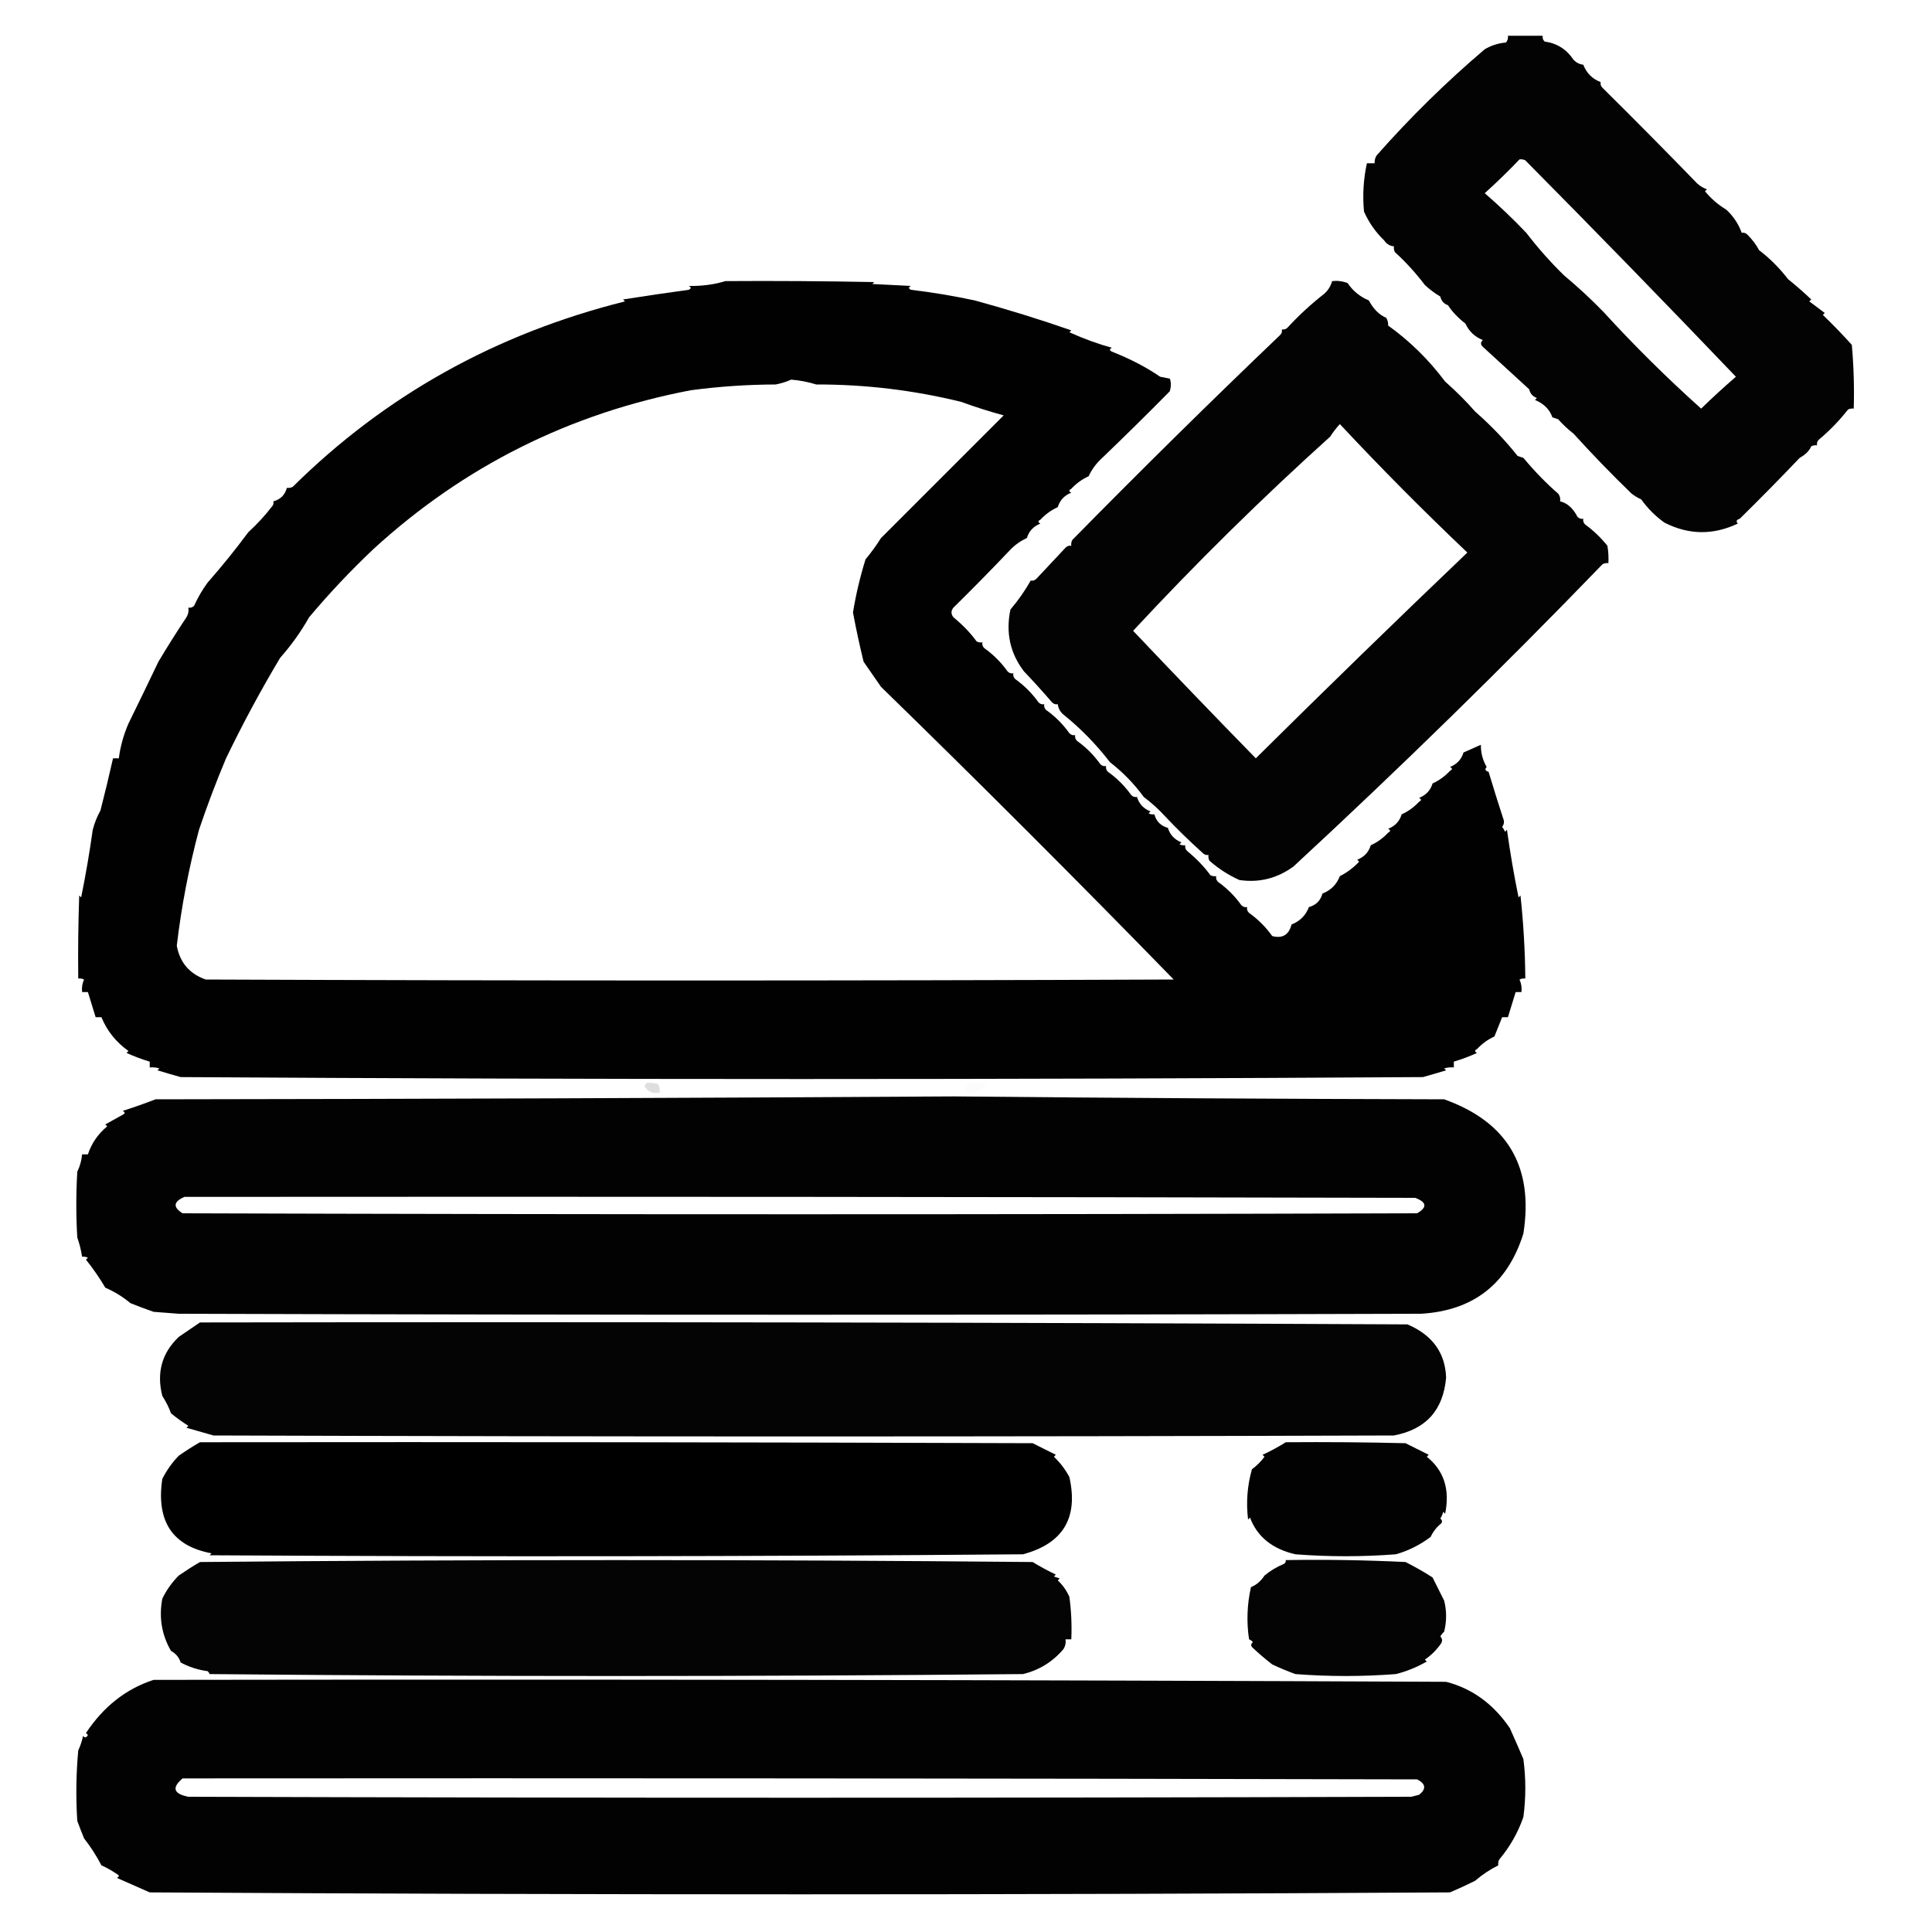
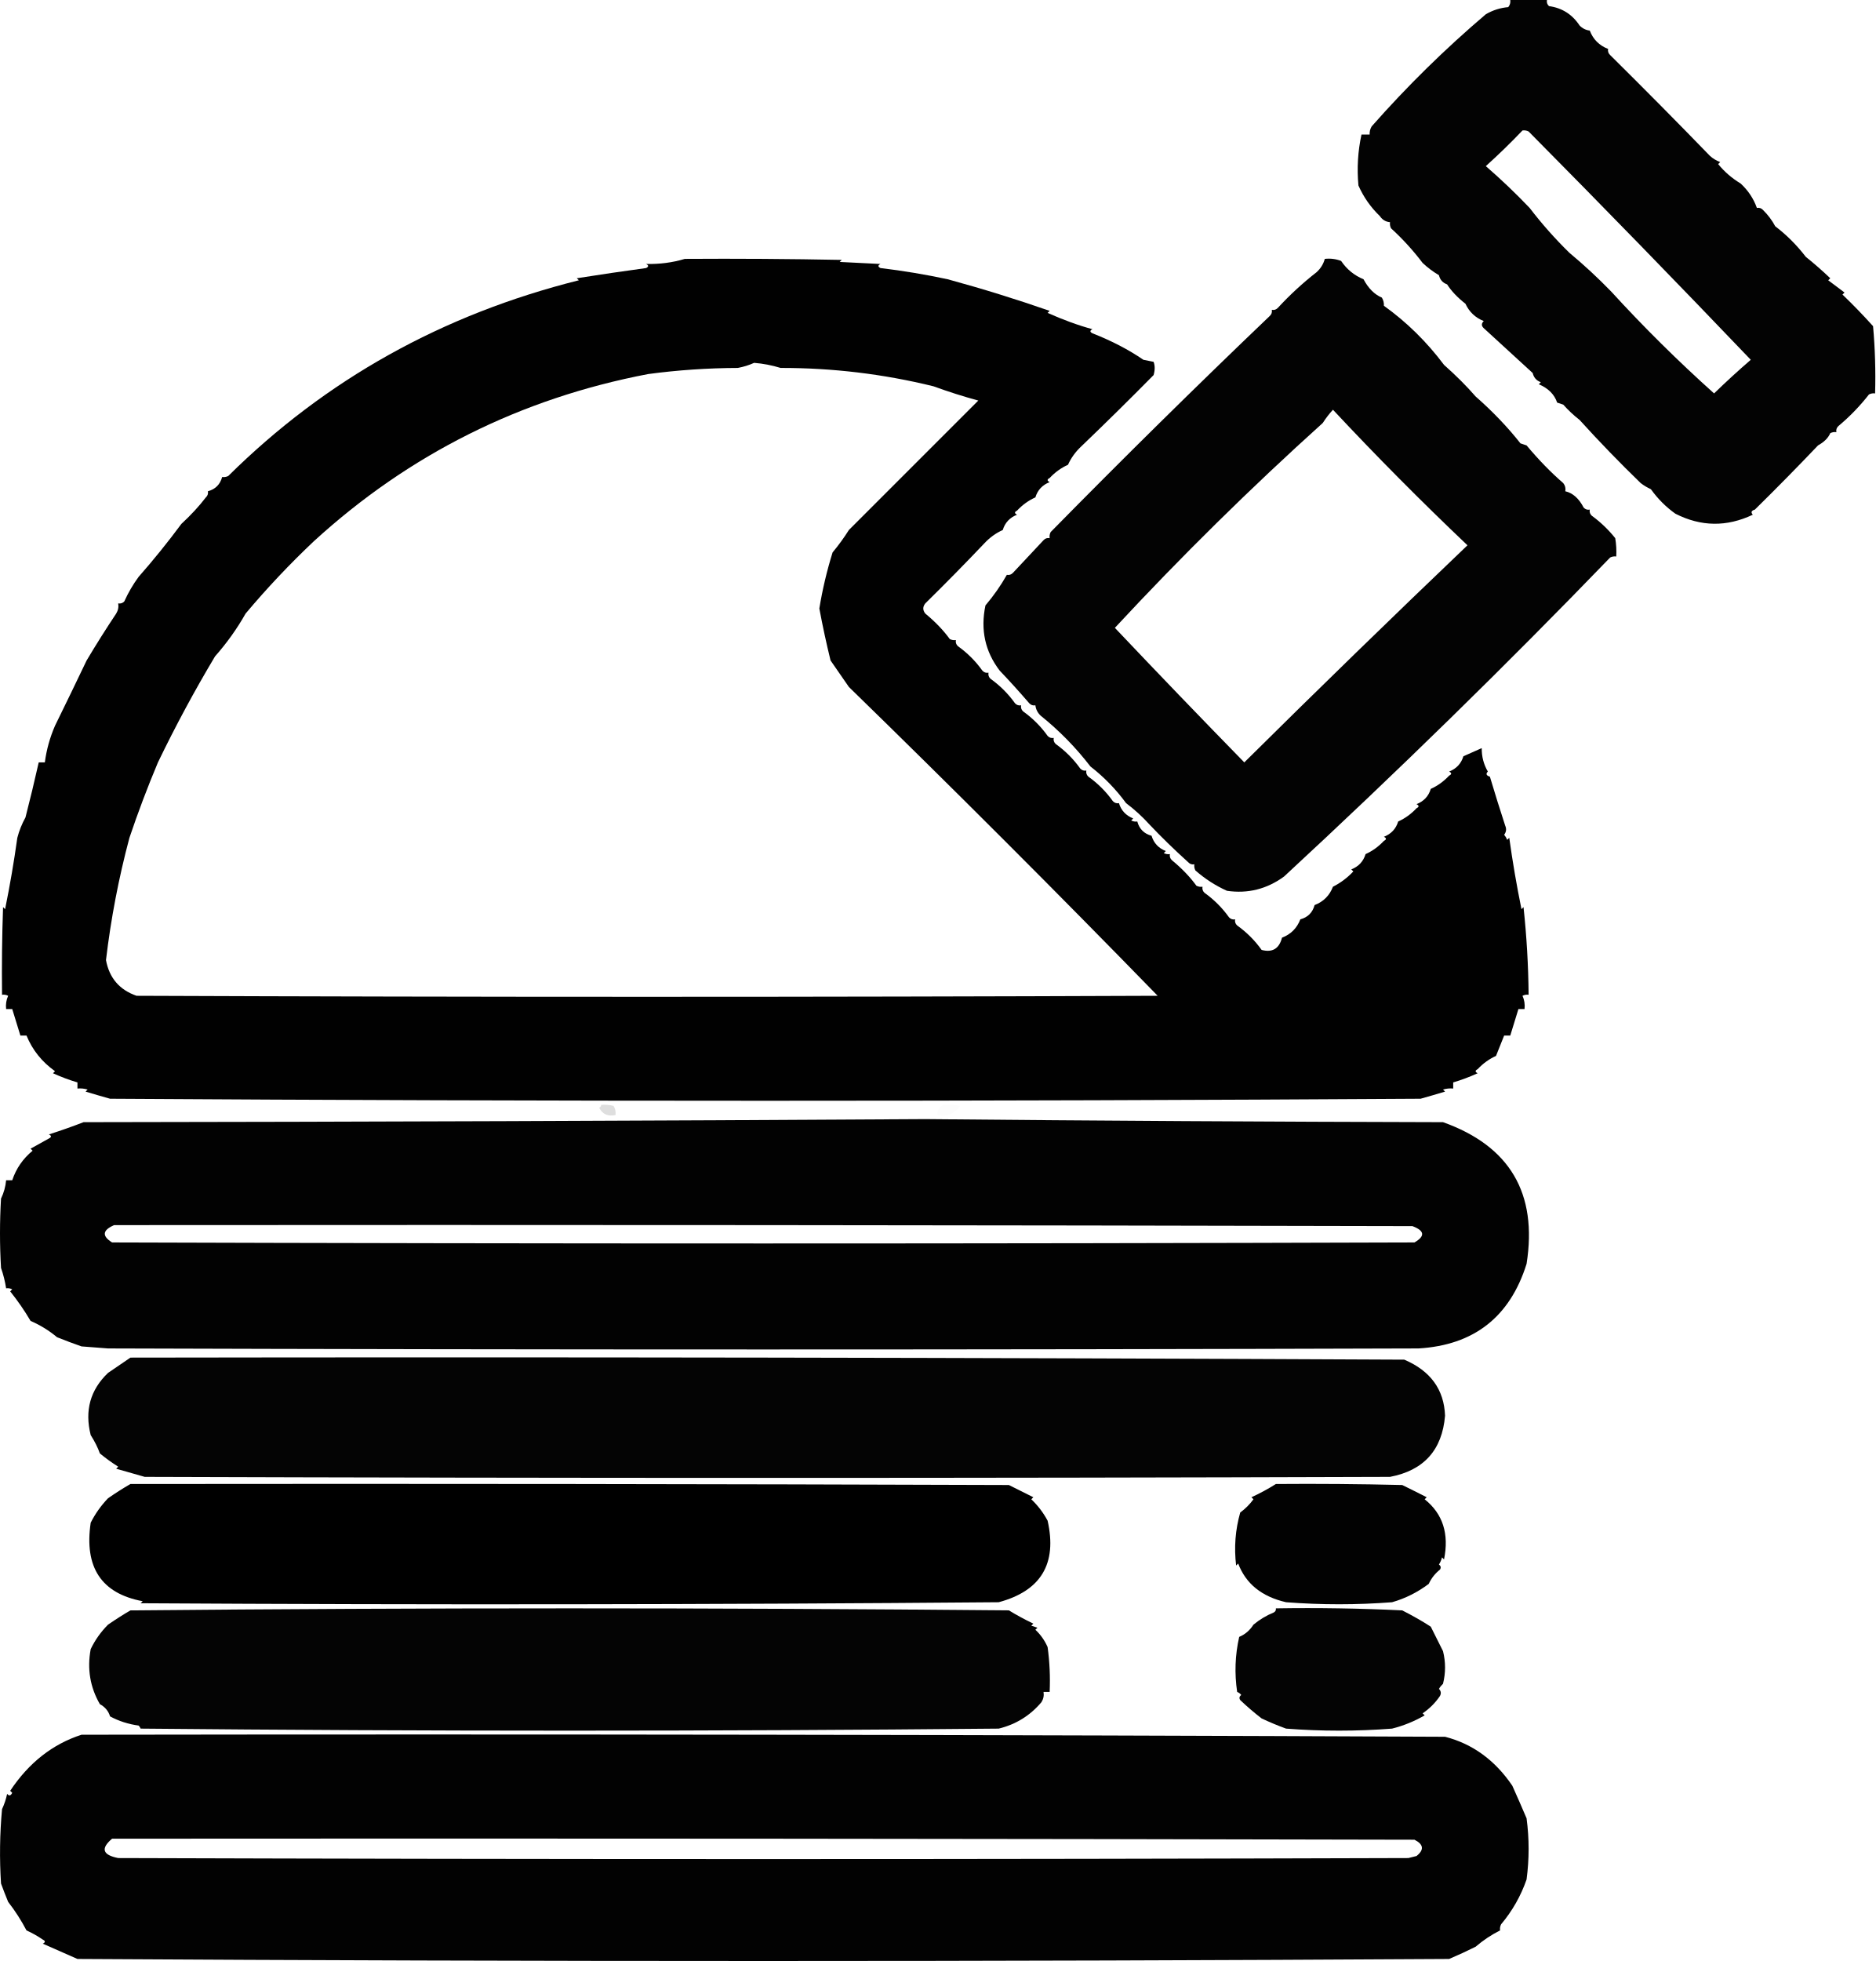
- <svg xmlns="http://www.w3.org/2000/svg" version="1.1" width="1000px" height="1000px" style="shape-rendering:geometricPrecision; text-rendering:geometricPrecision; image-rendering:optimizeQuality; fill-rule:evenodd; clip-rule:evenodd">
-   <g>
-     <path style="opacity:0.988" fill="#000000" d="M 900.5,268.5 C 898.767,269.008 898.434,269.841 899.5,271C 886.719,277.075 874.052,276.908 861.5,270.5C 856.888,267.221 852.888,263.221 849.5,258.5C 847.713,257.684 846.046,256.684 844.5,255.5C 834.226,245.557 824.226,235.224 814.5,224.5C 811.585,222.219 808.918,219.719 806.5,217C 805.5,216.667 804.5,216.333 803.5,216C 802.15,211.977 799.15,208.977 794.5,207C 794.833,206.667 795.167,206.333 795.5,206C 793.365,205.241 792.032,203.741 791.5,201.5C 783.49,194.156 775.49,186.822 767.5,179.5C 766.269,178.349 766.269,177.183 767.5,176C 763.371,174.371 760.371,171.537 758.5,167.5C 754.615,164.471 751.615,161.304 749.5,158C 747.365,157.241 746.032,155.741 745.5,153.5C 742.604,151.792 739.937,149.792 737.5,147.5C 732.841,141.342 727.674,135.676 722,130.5C 721.517,129.552 721.351,128.552 721.5,127.5C 719.394,127.321 717.728,126.321 716.5,124.5C 712.018,120.185 708.518,115.185 706,109.5C 705.216,101.043 705.716,92.71 707.5,84.5C 708.833,84.5 710.167,84.5 711.5,84.5C 711.421,83.07 711.754,81.736 712.5,80.5C 729.89,60.776 748.556,42.443 768.5,25.5C 771.901,23.504 775.568,22.338 779.5,22C 780.337,20.989 780.67,19.822 780.5,18.5C 786.5,18.5 792.5,18.5 798.5,18.5C 798.281,19.675 798.614,20.675 799.5,21.5C 805.903,22.379 810.903,25.546 814.5,31C 815.9,32.438 817.567,33.271 819.5,33.5C 821.167,37.833 824.167,40.833 828.5,42.5C 828.281,43.675 828.614,44.675 829.5,45.5C 846.34,62.169 862.673,78.669 878.5,95C 879.974,96.316 881.641,97.316 883.5,98C 883.167,98.333 882.833,98.667 882.5,99C 885.6,102.792 889.267,105.959 893.5,108.5C 897.188,111.893 899.855,115.893 901.5,120.5C 902.675,120.281 903.675,120.614 904.5,121.5C 906.984,123.959 908.984,126.626 910.5,129.5C 916.054,133.721 921.054,138.721 925.5,144.5C 929.69,147.861 933.69,151.361 937.5,155C 937.167,155.333 936.833,155.667 936.5,156C 939.197,158.04 941.863,160.04 944.5,162C 944.167,162.333 943.833,162.667 943.5,163C 948.643,167.944 953.643,173.111 958.5,178.5C 959.478,189.448 959.811,200.448 959.5,211.5C 958.448,211.351 957.448,211.517 956.5,212C 952.02,217.734 947.02,222.901 941.5,227.5C 940.614,228.325 940.281,229.325 940.5,230.5C 939.448,230.351 938.448,230.517 937.5,231C 936.514,233.328 934.514,235.328 931.5,237C 921.648,247.357 911.315,257.857 900.5,268.5 Z M 786.5,82.5 C 787.552,82.35 788.552,82.517 789.5,83C 826.141,119.976 862.475,157.309 898.5,195C 892.376,200.287 886.376,205.787 880.5,211.5C 862.768,195.601 845.935,178.934 830,161.5C 823.535,154.837 816.702,148.503 809.5,142.5C 802.5,135.664 796,128.33 790,120.5C 783.136,113.302 775.97,106.468 768.5,100C 774.725,94.389 780.725,88.556 786.5,82.5 Z" />
+ <svg xmlns="http://www.w3.org/2000/svg" version="1.1" width="920.113" height="962" style="clip-rule:evenodd;fill-rule:evenodd;image-rendering:optimizeQuality;shape-rendering:geometricPrecision;text-rendering:geometricPrecision" id="svg13">
+   <defs id="defs13" />
+   <g id="g1" transform="translate(-39.49997,-18.5)">
+     <path style="opacity:0.988" fill="#000000" d="m 900.5,268.5 c -1.733,0.508 -2.066,1.341 -1,2.5 -12.781,6.075 -25.448,5.908 -38,-0.5 -4.612,-3.279 -8.612,-7.279 -12,-12 -1.787,-0.816 -3.454,-1.816 -5,-3 -10.274,-9.943 -20.274,-20.276 -30,-31 -2.915,-2.281 -5.582,-4.781 -8,-7.5 -1,-0.333 -2,-0.667 -3,-1 -1.35,-4.023 -4.35,-7.023 -9,-9 0.333,-0.333 0.667,-0.667 1,-1 -2.135,-0.759 -3.468,-2.259 -4,-4.5 -8.01,-7.344 -16.01,-14.678 -24,-22 -1.231,-1.151 -1.231,-2.317 0,-3.5 -4.129,-1.629 -7.129,-4.463 -9,-8.5 -3.885,-3.029 -6.885,-6.196 -9,-9.5 -2.135,-0.759 -3.468,-2.259 -4,-4.5 -2.896,-1.708 -5.563,-3.708 -8,-6 -4.659,-6.158 -9.826,-11.824 -15.5,-17 -0.483,-0.948 -0.649,-1.948 -0.5,-3 -2.106,-0.179 -3.772,-1.179 -5,-3 -4.482,-4.315 -7.982,-9.315 -10.5,-15 -0.784,-8.457 -0.284,-16.79 1.5,-25 1.333,0 2.667,0 4,0 -0.079,-1.431 0.254,-2.764 1,-4 17.39,-19.724 36.056,-38.057 56,-55 3.401,-1.996 7.068,-3.162 11,-3.5 0.837,-1.011 1.17,-2.178 1,-3.5 6,0 12,0 18,0 -0.219,1.175 0.114,2.175 1,3 6.403,0.879 11.403,4.045 15,9.5 1.4,1.438 3.067,2.271 5,2.5 1.667,4.333 4.667,7.333 9,9 -0.219,1.175 0.114,2.175 1,3 16.84,16.669 33.173,33.169 49,49.5 1.474,1.316 3.141,2.316 5,3 -0.333,0.333 -0.667,0.667 -1,1 3.1,3.792 6.767,6.959 11,9.5 3.688,3.393 6.355,7.393 8,12 1.175,-0.219 2.175,0.114 3,1 2.484,2.459 4.484,5.126 6,8 5.554,4.221 10.554,9.221 15,15 4.19,3.361 8.19,6.861 12,10.5 -0.333,0.333 -0.667,0.667 -1,1 2.697,2.04 5.363,4.04 8,6 -0.333,0.333 -0.667,0.667 -1,1 5.143,4.944 10.143,10.111 15,15.5 0.978,10.948 1.311,21.948 1,33 -1.052,-0.149 -2.052,0.017 -3,0.5 -4.48,5.734 -9.48,10.901 -15,15.5 -0.886,0.825 -1.219,1.825 -1,3 -1.052,-0.149 -2.052,0.017 -3,0.5 -0.986,2.328 -2.986,4.328 -6,6 -9.852,10.357 -20.185,20.857 -31,31.5 z m -114,-186 c 1.052,-0.149 2.052,0.017 3,0.5 36.641,36.976 72.975,74.309 109,112 -6.124,5.287 -12.124,10.787 -18,16.5 -17.732,-15.899 -34.565,-32.566 -50.5,-50 -6.465,-6.663 -13.298,-12.997 -20.5,-19 -7,-6.836 -13.5,-14.17 -19.5,-22 -6.864,-7.198 -14.03,-14.032 -21.5,-20.5 6.225,-5.611 12.225,-11.444 18,-17.5 z" id="path1" />
  </g>
-   <g>
-     <path style="opacity:0.996" fill="#000000" d="M 375.5,145.5 C 401.169,145.333 426.835,145.5 452.5,146C 452.167,146.333 451.833,146.667 451.5,147C 458.167,147.333 464.833,147.667 471.5,148C 470.167,148.667 470.167,149.333 471.5,150C 482.487,151.305 493.487,153.139 504.5,155.5C 521.484,160.135 538.151,165.302 554.5,171C 554.167,171.333 553.833,171.667 553.5,172C 561.258,175.457 568.592,178.124 575.5,180C 574.167,180.667 574.167,181.333 575.5,182C 584.919,185.701 593.252,190.034 600.5,195C 602.167,195.333 603.833,195.667 605.5,196C 606.209,197.875 606.209,200.042 605.5,202.5C 593.819,214.348 581.986,226.014 570,237.5C 567.184,240.132 565.017,243.132 563.5,246.5C 560.132,248.017 557.132,250.184 554.5,253C 553.167,253.667 553.167,254.333 554.5,255C 550.912,256.419 548.578,258.919 547.5,262.5C 544.132,264.017 541.132,266.184 538.5,269C 537.167,269.667 537.167,270.333 538.5,271C 534.912,272.419 532.578,274.919 531.5,278.5C 528.132,280.017 525.132,282.184 522.5,285C 512.987,295.013 503.32,304.846 493.5,314.5C 492.167,316.167 492.167,317.833 493.5,319.5C 498.379,323.53 502.379,327.696 505.5,332C 506.448,332.483 507.448,332.649 508.5,332.5C 508.281,333.675 508.614,334.675 509.5,335.5C 514.167,338.833 518.167,342.833 521.5,347.5C 522.325,348.386 523.325,348.719 524.5,348.5C 524.281,349.675 524.614,350.675 525.5,351.5C 530.167,354.833 534.167,358.833 537.5,363.5C 538.325,364.386 539.325,364.719 540.5,364.5C 540.281,365.675 540.614,366.675 541.5,367.5C 546.167,370.833 550.167,374.833 553.5,379.5C 554.325,380.386 555.325,380.719 556.5,380.5C 556.281,381.675 556.614,382.675 557.5,383.5C 562.167,386.833 566.167,390.833 569.5,395.5C 570.325,396.386 571.325,396.719 572.5,396.5C 572.281,397.675 572.614,398.675 573.5,399.5C 578.167,402.833 582.167,406.833 585.5,411.5C 586.325,412.386 587.325,412.719 588.5,412.5C 589.578,416.081 591.912,418.581 595.5,420C 595.167,420.333 594.833,420.667 594.5,421C 595.448,421.483 596.448,421.649 597.5,421.5C 598.5,425.167 600.833,427.5 604.5,428.5C 605.578,432.081 607.912,434.581 611.5,436C 611.167,436.333 610.833,436.667 610.5,437C 611.448,437.483 612.448,437.649 613.5,437.5C 613.281,438.675 613.614,439.675 614.5,440.5C 619.379,444.53 623.379,448.696 626.5,453C 627.448,453.483 628.448,453.649 629.5,453.5C 629.281,454.675 629.614,455.675 630.5,456.5C 635.167,459.833 639.167,463.833 642.5,468.5C 643.325,469.386 644.325,469.719 645.5,469.5C 645.281,470.675 645.614,471.675 646.5,472.5C 651.167,475.833 655.167,479.833 658.5,484.5C 663.785,485.899 667.118,483.899 668.5,478.5C 672.833,476.833 675.833,473.833 677.5,469.5C 681.167,468.5 683.5,466.167 684.5,462.5C 688.833,460.833 691.833,457.833 693.5,453.5C 697.23,451.613 700.564,449.113 703.5,446C 703.167,445.667 702.833,445.333 702.5,445C 706.088,443.581 708.422,441.081 709.5,437.5C 712.868,435.983 715.868,433.816 718.5,431C 719.833,430.333 719.833,429.667 718.5,429C 722.088,427.581 724.422,425.081 725.5,421.5C 728.868,419.983 731.868,417.816 734.5,415C 735.833,414.333 735.833,413.667 734.5,413C 738.088,411.581 740.422,409.081 741.5,405.5C 744.868,403.983 747.868,401.816 750.5,399C 751.833,398.333 751.833,397.667 750.5,397C 754.088,395.581 756.422,393.081 757.5,389.5C 760.5,388.167 763.5,386.833 766.5,385.5C 766.44,389.621 767.44,393.454 769.5,397C 768.396,398.131 768.729,398.965 770.5,399.5C 772.887,407.495 775.387,415.495 778,423.5C 778.72,425.112 778.554,426.612 777.5,428C 778.126,428.75 778.626,429.584 779,430.5C 779.333,430.167 779.667,429.833 780,429.5C 781.64,441.297 783.64,452.964 786,464.5C 786.333,464.167 786.667,463.833 787,463.5C 788.537,477.796 789.37,492.129 789.5,506.5C 788.448,506.351 787.448,506.517 786.5,507C 787.423,509.041 787.756,511.208 787.5,513.5C 786.5,513.5 785.5,513.5 784.5,513.5C 783.167,517.833 781.833,522.167 780.5,526.5C 779.5,526.5 778.5,526.5 777.5,526.5C 776.167,529.833 774.833,533.167 773.5,536.5C 770.132,538.017 767.132,540.184 764.5,543C 763.167,543.667 763.167,544.333 764.5,545C 760.564,546.795 756.564,548.295 752.5,549.5C 752.5,550.5 752.5,551.5 752.5,552.5C 750.801,552.34 749.134,552.506 747.5,553C 747.833,553.333 748.167,553.667 748.5,554C 744.52,555.209 740.52,556.375 736.5,557.5C 522.167,558.833 307.833,558.833 93.5,557.5C 89.48,556.375 85.48,555.209 81.5,554C 81.833,553.667 82.167,553.333 82.5,553C 80.866,552.506 79.199,552.34 77.5,552.5C 77.5,551.5 77.5,550.5 77.5,549.5C 73.436,548.295 69.436,546.795 65.5,545C 65.833,544.667 66.167,544.333 66.5,544C 60.057,539.411 55.39,533.578 52.5,526.5C 51.5,526.5 50.5,526.5 49.5,526.5C 48.167,522.167 46.833,517.833 45.5,513.5C 44.5,513.5 43.5,513.5 42.5,513.5C 42.244,511.208 42.577,509.041 43.5,507C 42.552,506.517 41.552,506.351 40.5,506.5C 40.333,492.163 40.5,477.829 41,463.5C 41.333,463.833 41.667,464.167 42,464.5C 44.363,452.911 46.363,441.244 48,429.5C 48.901,426.024 50.234,422.691 52,419.5C 54.311,410.501 56.477,401.501 58.5,392.5C 59.5,392.5 60.5,392.5 61.5,392.5C 62.308,386.301 63.975,380.301 66.5,374.5C 71.714,363.886 76.881,353.22 82,342.5C 86.654,334.688 91.487,327.021 96.5,319.5C 97.452,317.955 97.785,316.288 97.5,314.5C 98.675,314.719 99.675,314.386 100.5,313.5C 102.406,309.258 104.739,305.258 107.5,301.5C 114.848,293.148 121.848,284.482 128.5,275.5C 133.188,271.172 137.188,266.839 140.5,262.5C 141.386,261.675 141.719,260.675 141.5,259.5C 145.167,258.5 147.5,256.167 148.5,252.5C 149.552,252.649 150.552,252.483 151.5,252C 199.233,204.753 256.566,172.753 323.5,156C 323.167,155.667 322.833,155.333 322.5,155C 333.91,153.197 345.244,151.53 356.5,150C 357.833,149.333 357.833,148.667 356.5,148C 363.246,148.131 369.579,147.298 375.5,145.5 Z M 409.5,196.5 C 413.913,196.853 418.246,197.686 422.5,199C 447.869,198.951 472.869,201.951 497.5,208C 504.716,210.639 512.05,212.972 519.5,215C 498.333,236.167 477.167,257.333 456,278.5C 453.578,282.344 450.911,286.01 448,289.5C 445.198,298.507 443.032,307.674 441.5,317C 443.094,325.544 444.927,334.044 447,342.5C 450,346.833 453,351.167 456,355.5C 507.167,405.333 557.667,455.833 607.5,507C 440.5,507.667 273.5,507.667 106.5,507C 98.124,504.092 93.124,498.259 91.5,489.5C 93.895,469.244 97.728,449.244 103,429.5C 107.209,417.002 111.876,404.668 117,392.5C 125.59,374.698 134.923,357.365 145,340.5C 150.736,334.028 155.736,327.028 160,319.5C 170.491,307.01 181.657,295.177 193.5,284C 240.21,241.312 294.876,213.978 357.5,202C 372.083,200.05 386.749,199.05 401.5,199C 404.379,198.454 407.046,197.621 409.5,196.5 Z" />
+   <g id="g2" transform="translate(-39.49997,-18.5)">
+     <path style="opacity:0.996" fill="#000000" d="m 375.5,145.5 c 25.669,-0.167 51.335,0 77,0.5 -0.333,0.333 -0.667,0.667 -1,1 6.667,0.333 13.333,0.667 20,1 -1.333,0.667 -1.333,1.333 0,2 10.987,1.305 21.987,3.139 33,5.5 16.984,4.635 33.651,9.802 50,15.5 -0.333,0.333 -0.667,0.667 -1,1 7.758,3.457 15.092,6.124 22,8 -1.333,0.667 -1.333,1.333 0,2 9.419,3.701 17.752,8.034 25,13 1.667,0.333 3.333,0.667 5,1 0.709,1.875 0.709,4.042 0,6.5 -11.681,11.848 -23.514,23.514 -35.5,35 -2.816,2.632 -4.983,5.632 -6.5,9 -3.368,1.517 -6.368,3.684 -9,6.5 -1.333,0.667 -1.333,1.333 0,2 -3.588,1.419 -5.922,3.919 -7,7.5 -3.368,1.517 -6.368,3.684 -9,6.5 -1.333,0.667 -1.333,1.333 0,2 -3.588,1.419 -5.922,3.919 -7,7.5 -3.368,1.517 -6.368,3.684 -9,6.5 -9.513,10.013 -19.18,19.846 -29,29.5 -1.333,1.667 -1.333,3.333 0,5 4.879,4.03 8.879,8.196 12,12.5 0.948,0.483 1.948,0.649 3,0.5 -0.219,1.175 0.114,2.175 1,3 4.667,3.333 8.667,7.333 12,12 0.825,0.886 1.825,1.219 3,1 -0.219,1.175 0.114,2.175 1,3 4.667,3.333 8.667,7.333 12,12 0.825,0.886 1.825,1.219 3,1 -0.219,1.175 0.114,2.175 1,3 4.667,3.333 8.667,7.333 12,12 0.825,0.886 1.825,1.219 3,1 -0.219,1.175 0.114,2.175 1,3 4.667,3.333 8.667,7.333 12,12 0.825,0.886 1.825,1.219 3,1 -0.219,1.175 0.114,2.175 1,3 4.667,3.333 8.667,7.333 12,12 0.825,0.886 1.825,1.219 3,1 1.078,3.581 3.412,6.081 7,7.5 -0.333,0.333 -0.667,0.667 -1,1 0.948,0.483 1.948,0.649 3,0.5 1,3.667 3.333,6 7,7 1.078,3.581 3.412,6.081 7,7.5 -0.333,0.333 -0.667,0.667 -1,1 0.948,0.483 1.948,0.649 3,0.5 -0.219,1.175 0.114,2.175 1,3 4.879,4.03 8.879,8.196 12,12.5 0.948,0.483 1.948,0.649 3,0.5 -0.219,1.175 0.114,2.175 1,3 4.667,3.333 8.667,7.333 12,12 0.825,0.886 1.825,1.219 3,1 -0.219,1.175 0.114,2.175 1,3 4.667,3.333 8.667,7.333 12,12 5.285,1.399 8.618,-0.601 10,-6 4.333,-1.667 7.333,-4.667 9,-9 3.667,-1 6,-3.333 7,-7 4.333,-1.667 7.333,-4.667 9,-9 3.73,-1.887 7.064,-4.387 10,-7.5 -0.333,-0.333 -0.667,-0.667 -1,-1 3.588,-1.419 5.922,-3.919 7,-7.5 3.368,-1.517 6.368,-3.684 9,-6.5 1.333,-0.667 1.333,-1.333 0,-2 3.588,-1.419 5.922,-3.919 7,-7.5 3.368,-1.517 6.368,-3.684 9,-6.5 1.333,-0.667 1.333,-1.333 0,-2 3.588,-1.419 5.922,-3.919 7,-7.5 3.368,-1.517 6.368,-3.684 9,-6.5 1.333,-0.667 1.333,-1.333 0,-2 3.588,-1.419 5.922,-3.919 7,-7.5 3,-1.333 6,-2.667 9,-4 -0.06,4.121 0.94,7.954 3,11.5 -1.104,1.131 -0.771,1.965 1,2.5 2.387,7.995 4.887,15.995 7.5,24 0.72,1.612 0.554,3.112 -0.5,4.5 0.626,0.75 1.126,1.584 1.5,2.5 0.333,-0.333 0.667,-0.667 1,-1 1.64,11.797 3.64,23.464 6,35 0.333,-0.333 0.667,-0.667 1,-1 1.537,14.296 2.37,28.629 2.5,43 -1.052,-0.149 -2.052,0.017 -3,0.5 0.923,2.041 1.256,4.208 1,6.5 -1,0 -2,0 -3,0 -1.333,4.333 -2.667,8.667 -4,13 -1,0 -2,0 -3,0 -1.333,3.333 -2.667,6.667 -4,10 -3.368,1.517 -6.368,3.684 -9,6.5 -1.333,0.667 -1.333,1.333 0,2 -3.936,1.795 -7.936,3.295 -12,4.5 0,1 0,2 0,3 -1.699,-0.16 -3.366,0.006 -5,0.5 0.333,0.333 0.667,0.667 1,1 -3.98,1.209 -7.98,2.375 -12,3.5 -214.333,1.333 -428.667,1.333 -643,0 -4.02,-1.125 -8.02,-2.291 -12,-3.5 0.333,-0.333 0.667,-0.667 1,-1 -1.634,-0.494 -3.301,-0.66 -5,-0.5 0,-1 0,-2 0,-3 -4.064,-1.205 -8.064,-2.705 -12,-4.5 0.333,-0.333 0.667,-0.667 1,-1 -6.443,-4.589 -11.11,-10.422 -14,-17.5 -1,0 -2,0 -3,0 -1.333,-4.333 -2.667,-8.667 -4,-13 -1,0 -2,0 -3,0 -0.256,-2.292 0.077,-4.459 1,-6.5 -0.948,-0.483 -1.948,-0.649 -3,-0.5 -0.167,-14.337 1e-4,-28.671 0.5,-43 0.333,0.333 0.667,0.667 1,1 2.363,-11.589 4.363,-23.256 6,-35 0.901,-3.476 2.234,-6.809 4,-10 2.311,-8.999 4.477,-17.999 6.5,-27 1,0 2,0 3,0 0.808,-6.199 2.475,-12.199 5,-18 5.214,-10.614 10.381,-21.28 15.5,-32 4.654,-7.812 9.487,-15.479 14.5,-23 0.952,-1.545 1.285,-3.212 1,-5 1.175,0.219 2.175,-0.114 3,-1 1.906,-4.242 4.239,-8.242 7,-12 7.348,-8.352 14.348,-17.018 21,-26 4.688,-4.328 8.688,-8.661 12,-13 0.886,-0.825 1.219,-1.825 1,-3 3.667,-1 6,-3.333 7,-7 1.052,0.149 2.052,-0.017 3,-0.5 47.733,-47.247 105.066,-79.247 172,-96 -0.333,-0.333 -0.667,-0.667 -1,-1 11.41,-1.803 22.744,-3.47 34,-5 1.333,-0.667 1.333,-1.333 0,-2 6.746,0.131 13.079,-0.702 19,-2.5 z m 34,51 c 4.413,0.353 8.746,1.186 13,2.5 25.369,-0.049 50.369,2.951 75,9 7.216,2.639 14.55,4.972 22,7 -21.167,21.167 -42.333,42.333 -63.5,63.5 -2.422,3.844 -5.089,7.51 -8,11 -2.802,9.007 -4.968,18.174 -6.5,27.5 1.594,8.544 3.427,17.044 5.5,25.5 3,4.333 6,8.667 9,13 51.167,49.833 101.667,100.333 151.5,151.5 -167,0.667 -334,0.667 -501,0 -8.376,-2.908 -13.376,-8.741 -15,-17.5 2.395,-20.256 6.228,-40.256 11.5,-60 4.209,-12.498 8.876,-24.832 14,-37 8.59,-17.802 17.923,-35.135 28,-52 5.736,-6.472 10.736,-13.472 15,-21 10.491,-12.49 21.657,-24.323 33.5,-35.5 46.71,-42.688 101.376,-70.022 164,-82 14.583,-1.95 29.249,-2.95 44,-3 2.879,-0.546 5.546,-1.379 8,-2.5 z" id="path2" />
  </g>
-   <g>
-     <path style="opacity:0.987" fill="#000000" d="M 689.5,145.5 C 692.247,145.187 694.914,145.52 697.5,146.5C 700.27,150.605 703.937,153.605 708.5,155.5C 710.879,159.962 713.879,162.962 717.5,164.5C 718.246,165.736 718.579,167.07 718.5,168.5C 729.712,176.544 739.546,186.211 748,197.5C 753.868,202.701 759.035,207.867 763.5,213C 771.884,220.367 779.217,228.034 785.5,236C 786.5,236.333 787.5,236.667 788.5,237C 794.41,244.067 800.41,250.234 806.5,255.5C 807.429,256.689 807.762,258.022 807.5,259.5C 811.167,260.342 814.167,263.009 816.5,267.5C 817.325,268.386 818.325,268.719 819.5,268.5C 819.281,269.675 819.614,270.675 820.5,271.5C 824.798,274.63 828.632,278.297 832,282.5C 832.498,285.482 832.665,288.482 832.5,291.5C 831.448,291.351 830.448,291.517 829.5,292C 778.294,345.025 724.961,397.192 669.5,448.5C 661.051,454.664 651.717,456.998 641.5,455.5C 635.84,452.949 630.673,449.616 626,445.5C 625.517,444.552 625.351,443.552 625.5,442.5C 624.325,442.719 623.325,442.386 622.5,441.5C 615.469,435.139 609.136,428.972 603.5,423C 599.984,419.115 596.151,415.615 592,412.5C 587.064,405.729 581.231,399.729 574.5,394.5C 567.356,385.211 559.189,376.878 550,369.5C 548.562,368.1 547.729,366.433 547.5,364.5C 546.325,364.719 545.325,364.386 544.5,363.5C 539.426,357.631 534.592,352.297 530,347.5C 522.824,338.121 520.491,327.455 523,315.5C 527.024,310.755 530.524,305.755 533.5,300.5C 534.675,300.719 535.675,300.386 536.5,299.5C 541.5,294.167 546.5,288.833 551.5,283.5C 552.325,282.614 553.325,282.281 554.5,282.5C 554.351,281.448 554.517,280.448 555,279.5C 590.568,243.324 626.402,207.991 662.5,173.5C 663.386,172.675 663.719,171.675 663.5,170.5C 664.675,170.719 665.675,170.386 666.5,169.5C 672.331,163.171 678.664,157.338 685.5,152C 687.482,150.195 688.816,148.028 689.5,145.5 Z M 693.5,219.5 C 714.842,242.334 736.842,264.501 759.5,286C 722.642,321.192 686.142,356.692 650,392.5C 628.624,370.625 607.457,348.625 586.5,326.5C 619.019,291.481 653.019,257.981 688.5,226C 689.999,223.672 691.666,221.505 693.5,219.5 Z" />
+   <g id="g3" transform="translate(-39.49997,-18.5)">
+     <path style="opacity:0.987" fill="#000000" d="m 689.5,145.5 c 2.747,-0.313 5.414,0.02 8,1 2.77,4.105 6.437,7.105 11,9 2.379,4.462 5.379,7.462 9,9 0.746,1.236 1.079,2.57 1,4 11.212,8.044 21.046,17.711 29.5,29 5.868,5.201 11.035,10.367 15.5,15.5 8.384,7.367 15.717,15.034 22,23 1,0.333 2,0.667 3,1 5.91,7.067 11.91,13.234 18,18.5 0.929,1.189 1.262,2.522 1,4 3.667,0.842 6.667,3.509 9,8 0.825,0.886 1.825,1.219 3,1 -0.219,1.175 0.114,2.175 1,3 4.298,3.13 8.132,6.797 11.5,11 0.498,2.982 0.665,5.982 0.5,9 -1.052,-0.149 -2.052,0.017 -3,0.5 -51.206,53.025 -104.539,105.192 -160,156.5 -8.449,6.164 -17.783,8.498 -28,7 -5.66,-2.551 -10.827,-5.884 -15.5,-10 -0.483,-0.948 -0.649,-1.948 -0.5,-3 -1.175,0.219 -2.175,-0.114 -3,-1 -7.031,-6.361 -13.364,-12.528 -19,-18.5 -3.516,-3.885 -7.349,-7.385 -11.5,-10.5 -4.936,-6.771 -10.769,-12.771 -17.5,-18 -7.144,-9.289 -15.311,-17.622 -24.5,-25 -1.438,-1.4 -2.271,-3.067 -2.5,-5 -1.175,0.219 -2.175,-0.114 -3,-1 -5.074,-5.869 -9.908,-11.203 -14.5,-16 -7.176,-9.379 -9.509,-20.045 -7,-32 4.024,-4.745 7.524,-9.745 10.5,-15 1.175,0.219 2.175,-0.114 3,-1 5,-5.333 10,-10.667 15,-16 0.825,-0.886 1.825,-1.219 3,-1 -0.149,-1.052 0.017,-2.052 0.5,-3 35.568,-36.176 71.402,-71.509 107.5,-106 0.886,-0.825 1.219,-1.825 1,-3 1.175,0.219 2.175,-0.114 3,-1 5.831,-6.329 12.164,-12.162 19,-17.5 1.982,-1.805 3.316,-3.972 4,-6.5 z m 4,74 c 21.342,22.834 43.342,45.001 66,66.5 -36.858,35.192 -73.358,70.692 -109.5,106.5 -21.376,-21.875 -42.543,-43.875 -63.5,-66 32.519,-35.019 66.519,-68.519 102,-100.5 1.499,-2.328 3.166,-4.495 5,-6.5 z" id="path3" />
  </g>
-   <g>
-     <path style="opacity:0.004" fill="#000000" d="M 900.5,268.5 C 901.833,269.167 901.833,269.167 900.5,268.5 Z" />
+   <g id="g4" transform="translate(-39.49997,-18.5)">
+     <path style="opacity:0.004" fill="#000000" d="m 900.5,268.5 c 1.333,0.667 1.333,0.667 0,0 z" id="path4" />
  </g>
-   <g>
-     <path style="opacity:0.129" fill="#000000" d="M 334.5,560.5 C 336.527,560.338 338.527,560.505 340.5,561C 341.38,562.356 341.714,563.856 341.5,565.5C 337.831,566.303 335.164,565.136 333.5,562C 334.056,561.617 334.389,561.117 334.5,560.5 Z" />
+   <g id="g5" transform="translate(-39.49997,-18.5)">
+     <path style="opacity:0.129" fill="#000000" d="m 334.5,560.5 c 2.027,-0.162 4.027,0.005 6,0.5 0.88,1.356 1.214,2.856 1,4.5 -3.669,0.803 -6.336,-0.364 -8,-3.5 0.556,-0.383 0.889,-0.883 1,-1.5 z" id="path5" />
  </g>
-   <g>
-     <path style="opacity:0.012" fill="#000000" d="M 502.5,560.5 C 505.187,560.336 507.854,560.503 510.5,561C 507.892,564.976 504.225,566.476 499.5,565.5C 499.31,563.041 500.31,561.374 502.5,560.5 Z" />
+   <g id="g6" transform="translate(-39.49997,-18.5)">
+     <path style="opacity:0.012" fill="#000000" d="m 502.5,560.5 c 2.687,-0.164 5.354,0.003 8,0.5 -2.608,3.976 -6.275,5.476 -11,4.5 -0.19,-2.459 0.81,-4.126 3,-5 z" id="path6" />
  </g>
-   <g>
-     <path style="opacity:0.991" fill="#000000" d="M 493.5,567.5 C 578.157,568.306 662.824,568.806 747.5,569C 780.286,580.722 793.953,603.889 788.5,638.5C 780.337,664.549 762.671,678.383 735.5,680C 521.167,680.667 306.833,680.667 92.5,680C 88.167,679.667 83.833,679.333 79.5,679C 75.522,677.616 71.522,676.116 67.5,674.5C 63.556,671.204 59.223,668.537 54.5,666.5C 51.569,661.5 48.236,656.666 44.5,652C 44.833,651.667 45.167,651.333 45.5,651C 44.552,650.517 43.552,650.351 42.5,650.5C 41.982,647.113 41.149,643.779 40,640.5C 39.333,629.167 39.333,617.833 40,606.5C 41.383,603.632 42.216,600.632 42.5,597.5C 43.5,597.5 44.5,597.5 45.5,597.5C 47.411,591.744 50.744,586.911 55.5,583C 55.167,582.667 54.833,582.333 54.5,582C 57.516,580.331 60.516,578.664 63.5,577C 64.833,576.333 64.833,575.667 63.5,575C 69.327,573.137 74.994,571.137 80.5,569C 218.334,568.833 356.001,568.333 493.5,567.5 Z M 95.5,619.5 C 307.834,619.333 520.167,619.5 732.5,620C 738.491,622.246 738.824,624.912 733.5,628C 520.5,628.667 307.5,628.667 94.5,628C 89.413,624.826 89.746,621.993 95.5,619.5 Z" />
+   <g id="g7" transform="translate(-39.49997,-18.5)">
+     <path style="opacity:0.991" fill="#000000" d="m 493.5,567.5 c 84.657,0.806 169.324,1.306 254,1.5 32.786,11.722 46.453,34.889 41,69.5 -8.163,26.049 -25.829,39.883 -53,41.5 -214.333,0.667 -428.667,0.667 -643,0 -4.333,-0.333 -8.667,-0.667 -13,-1 -3.978,-1.384 -7.978,-2.884 -12,-4.5 -3.944,-3.296 -8.277,-5.963 -13,-8 -2.931,-5 -6.264,-9.834 -10,-14.5 0.333,-0.333 0.667,-0.667 1,-1 -0.948,-0.483 -1.948,-0.649 -3,-0.5 -0.518,-3.387 -1.351,-6.721 -2.5,-10 -0.667,-11.333 -0.667,-22.667 0,-34 1.383,-2.868 2.216,-5.868 2.5,-9 1,0 2,0 3,0 1.911,-5.756 5.244,-10.589 10,-14.5 -0.333,-0.333 -0.667,-0.667 -1,-1 3.015,-1.669 6.016,-3.336 9,-5 1.333,-0.667 1.333,-1.333 0,-2 5.827,-1.863 11.494,-3.863 17,-6 137.834,-0.167 275.501,-0.667 413,-1.5 z m -398,52 c 212.334,-0.167 424.667,0 637,0.5 5.991,2.246 6.324,4.912 1,8 -213,0.667 -426,0.667 -639,0 -5.087,-3.174 -4.754,-6.007 1,-8.5 z" id="path7" />
  </g>
-   <g>
-     <path style="opacity:0.983" fill="#000000" d="M 103.5,684.5 C 311.834,684.167 520.168,684.5 728.5,685.5C 741.362,690.993 748.029,700.16 748.5,713C 747.081,729.845 738.081,739.845 721.5,743C 517.833,743.667 314.167,743.667 110.5,743C 105.9,741.681 101.233,740.348 96.5,739C 96.833,738.667 97.167,738.333 97.5,738C 94.37,736.039 91.37,733.873 88.5,731.5C 87.508,728.674 86.008,725.674 84,722.5C 80.962,710.481 83.795,700.314 92.5,692C 96.297,689.387 99.963,686.887 103.5,684.5 Z" />
+   <g id="g8" transform="translate(-39.49997,-18.5)">
+     <path style="opacity:0.983" fill="#000000" d="m 103.5,684.5 c 208.334,-0.333 416.668,0 625,1 12.862,5.493 19.529,14.66 20,27.5 -1.419,16.845 -10.419,26.845 -27,30 -203.667,0.667 -407.333,0.667 -611,0 -4.6,-1.319 -9.267,-2.652 -14,-4 0.333,-0.333 0.667,-0.667 1,-1 -3.131,-1.961 -6.13,-4.127 -9,-6.5 -0.992,-2.826 -2.492,-5.826 -4.5,-9 -3.038,-12.019 -0.205,-22.186 8.5,-30.5 3.797,-2.613 7.463,-5.113 11,-7.5 z" id="path8" />
  </g>
-   <g>
-     <path style="opacity:0.998" fill="#000000" d="M 103.5,746.5 C 247.167,746.333 390.834,746.5 534.5,747C 538.473,748.986 542.473,750.986 546.5,753C 546.167,753.333 545.833,753.667 545.5,754C 548.719,757.056 551.386,760.556 553.5,764.5C 558.261,785.593 550.261,798.926 529.5,804.5C 389.168,805.667 248.835,805.833 108.5,805C 108.833,804.667 109.167,804.333 109.5,804C 89.256,800.229 80.756,787.395 84,765.5C 86.192,761.126 89.026,757.126 92.5,753.5C 96.219,750.905 99.886,748.571 103.5,746.5 Z" />
+   <g id="g9" transform="translate(-39.49997,-18.5)">
+     <path style="opacity:0.998" fill="#000000" d="m 103.5,746.5 c 143.667,-0.167 287.334,0 431,0.5 3.973,1.986 7.973,3.986 12,6 -0.333,0.333 -0.667,0.667 -1,1 3.219,3.056 5.886,6.556 8,10.5 4.761,21.093 -3.239,34.426 -24,40 -140.332,1.167 -280.665,1.333 -421,0.5 0.333,-0.333 0.667,-0.667 1,-1 -20.244,-3.771 -28.744,-16.605 -25.5,-38.5 2.192,-4.374 5.026,-8.374 8.5,-12 3.719,-2.595 7.386,-4.929 11,-7 z" id="path9" />
  </g>
-   <g>
-     <path style="opacity:0.99" fill="#000000" d="M 665.5,746.5 C 686.169,746.333 706.836,746.5 727.5,747C 731.465,748.939 735.465,750.939 739.5,753C 739.167,753.333 738.833,753.667 738.5,754C 747.399,761.108 750.565,770.941 748,783.5C 747.667,783.167 747.333,782.833 747,782.5C 746.691,783.766 746.191,784.933 745.5,786C 746.451,786.718 746.617,787.551 746,788.5C 743.626,790.378 741.792,792.712 740.5,795.5C 734.942,799.667 728.942,802.667 722.5,804.5C 705.167,805.833 687.833,805.833 670.5,804.5C 658.561,801.753 650.727,795.42 647,785.5C 646.667,785.833 646.333,786.167 646,786.5C 644.925,777.661 645.592,768.995 648,760.5C 650.51,758.644 652.676,756.477 654.5,754C 654.167,753.667 653.833,753.333 653.5,753C 657.749,751.046 661.749,748.88 665.5,746.5 Z" />
+   <g id="g10" transform="translate(-39.49997,-18.5)">
+     <path style="opacity:0.99" fill="#000000" d="m 665.5,746.5 c 20.669,-0.167 41.336,0 62,0.5 3.965,1.939 7.965,3.939 12,6 -0.333,0.333 -0.667,0.667 -1,1 8.899,7.108 12.065,16.941 9.5,29.5 -0.333,-0.333 -0.667,-0.667 -1,-1 -0.309,1.266 -0.809,2.433 -1.5,3.5 0.951,0.718 1.117,1.551 0.5,2.5 -2.374,1.878 -4.208,4.212 -5.5,7 -5.558,4.167 -11.558,7.167 -18,9 -17.333,1.333 -34.667,1.333 -52,0 -11.939,-2.747 -19.773,-9.08 -23.5,-19 -0.333,0.333 -0.667,0.667 -1,1 -1.075,-8.839 -0.408,-17.505 2,-26 2.51,-1.856 4.676,-4.023 6.5,-6.5 -0.333,-0.333 -0.667,-0.667 -1,-1 4.249,-1.954 8.249,-4.12 12,-6.5 z" id="path10" />
  </g>
-   <g>
-     <path style="opacity:0.983" fill="#000000" d="M 103.5,808.5 C 247.001,807.167 390.667,807.167 534.5,808.5C 538.365,810.853 542.365,813.02 546.5,815C 546.167,815.333 545.833,815.667 545.5,816C 546.5,816.333 547.5,816.667 548.5,817C 548.167,817.333 547.833,817.667 547.5,818C 550.072,820.409 552.072,823.242 553.5,826.5C 554.497,833.803 554.831,841.137 554.5,848.5C 553.5,848.5 552.5,848.5 551.5,848.5C 551.785,850.288 551.452,851.955 550.5,853.5C 544.91,860.128 537.91,864.461 529.5,866.5C 389.167,867.833 248.833,867.833 108.5,866.5C 108.291,865.914 107.957,865.414 107.5,865C 102.518,864.335 97.851,862.835 93.5,860.5C 92.72,857.899 91.054,855.899 88.5,854.5C 83.692,846.164 82.192,837.164 84,827.5C 86.113,823.084 88.946,819.084 92.5,815.5C 96.612,812.683 100.279,810.349 103.5,808.5 Z" />
+   <g id="g11" transform="translate(-39.49997,-18.5)">
+     <path style="opacity:0.983" fill="#000000" d="m 103.5,808.5 c 143.501,-1.333 287.167,-1.333 431,0 3.865,2.353 7.865,4.52 12,6.5 -0.333,0.333 -0.667,0.667 -1,1 1,0.333 2,0.667 3,1 -0.333,0.333 -0.667,0.667 -1,1 2.572,2.409 4.572,5.242 6,8.5 0.997,7.303 1.331,14.637 1,22 -1,0 -2,0 -3,0 0.285,1.788 -0.048,3.455 -1,5 -5.59,6.628 -12.59,10.961 -21,13 -140.333,1.333 -280.667,1.333 -421,0 -0.209,-0.586 -0.543,-1.086 -1,-1.5 -4.982,-0.665 -9.649,-2.165 -14,-4.5 -0.78,-2.601 -2.446,-4.601 -5,-6 -4.808,-8.336 -6.308,-17.336 -4.5,-27 2.113,-4.416 4.946,-8.416 8.5,-12 4.112,-2.817 7.779,-5.151 11,-7 z" id="path11" />
  </g>
-   <g>
-     <path style="opacity:0.981" fill="#000000" d="M 665.5,807.5 C 686.177,807.167 706.844,807.5 727.5,808.5C 732.867,811.241 737.533,813.908 741.5,816.5C 743.477,820.454 745.477,824.454 747.5,828.5C 748.833,833.833 748.833,839.167 747.5,844.5C 746.713,845.242 746.047,846.075 745.5,847C 746.517,848.049 746.684,849.216 746,850.5C 743.728,853.86 740.895,856.694 737.5,859C 737.833,859.333 738.167,859.667 738.5,860C 733.431,862.925 728.097,865.092 722.5,866.5C 705.167,867.833 687.833,867.833 670.5,866.5C 666.476,865.043 662.476,863.376 658.5,861.5C 654.868,858.705 651.368,855.705 648,852.5C 647.383,851.551 647.549,850.718 648.5,850C 647.975,849.308 647.308,848.808 646.5,848.5C 645.146,839.411 645.479,830.411 647.5,821.5C 650.367,820.313 652.7,818.313 654.5,815.5C 657.548,812.978 660.882,810.978 664.5,809.5C 665.298,809.043 665.631,808.376 665.5,807.5 Z" />
+   <g id="g12" transform="translate(-39.49997,-18.5)">
+     <path style="opacity:0.981" fill="#000000" d="m 665.5,807.5 c 20.677,-0.333 41.344,0 62,1 5.367,2.741 10.033,5.408 14,8 1.977,3.954 3.977,7.954 6,12 1.333,5.333 1.333,10.667 0,16 -0.787,0.742 -1.453,1.575 -2,2.5 1.017,1.049 1.184,2.216 0.5,3.5 -2.272,3.36 -5.105,6.194 -8.5,8.5 0.333,0.333 0.667,0.667 1,1 -5.069,2.925 -10.403,5.092 -16,6.5 -17.333,1.333 -34.667,1.333 -52,0 -4.024,-1.457 -8.024,-3.124 -12,-5 -3.632,-2.795 -7.132,-5.795 -10.5,-9 -0.617,-0.949 -0.451,-1.782 0.5,-2.5 -0.525,-0.692 -1.192,-1.192 -2,-1.5 -1.354,-9.089 -1.021,-18.089 1,-27 2.867,-1.187 5.2,-3.187 7,-6 3.048,-2.522 6.382,-4.522 10,-6 0.798,-0.457 1.131,-1.124 1,-2 z" id="path12" />
  </g>
-   <g>
-     <path style="opacity:0.991" fill="#000000" d="M 79.5,869.5 C 302.501,869.167 525.501,869.5 748.5,870.5C 761.983,873.96 772.983,881.96 781.5,894.5C 783.914,899.877 786.247,905.21 788.5,910.5C 789.833,920.5 789.833,930.5 788.5,940.5C 785.702,948.565 781.535,955.898 776,962.5C 775.517,963.448 775.351,964.448 775.5,965.5C 771.212,967.65 767.212,970.317 763.5,973.5C 759.186,975.653 754.853,977.653 750.5,979.5C 526.167,980.833 301.833,980.833 77.5,979.5C 71.869,977.02 66.202,974.52 60.5,972C 61.833,971.333 61.833,970.667 60.5,970C 57.92,968.232 55.253,966.732 52.5,965.5C 49.94,960.595 46.94,955.928 43.5,951.5C 42.272,948.515 41.106,945.515 40,942.5C 39.217,930.311 39.383,918.144 40.5,906C 41.63,903.593 42.463,901.093 43,898.5C 43.914,899.654 44.747,899.487 45.5,898C 45.167,897.667 44.833,897.333 44.5,897C 53.628,883.261 65.294,874.095 79.5,869.5 Z M 94.5,920.5 C 307.5,920.333 520.5,920.5 733.5,921C 738.003,923.289 738.336,925.956 734.5,929C 733.167,929.333 731.833,929.667 730.5,930C 519.5,930.667 308.5,930.667 97.5,930C 89.796,928.482 88.796,925.316 94.5,920.5 Z" />
+   <g id="g13" transform="translate(-39.49997,-18.5)">
+     <path style="opacity:0.991" fill="#000000" d="m 79.5,869.5 c 223.001,-0.333 446.001,0 669,1 13.483,3.46 24.483,11.46 33,24 2.414,5.377 4.747,10.71 7,16 1.333,10 1.333,20 0,30 -2.798,8.065 -6.965,15.398 -12.5,22 -0.483,0.948 -0.649,1.948 -0.5,3 -4.288,2.15 -8.288,4.817 -12,8 -4.314,2.153 -8.647,4.153 -13,6 -224.333,1.333 -448.667,1.333 -673,0 -5.631,-2.48 -11.298,-4.98 -17,-7.5 1.333,-0.667 1.333,-1.333 0,-2 -2.58,-1.768 -5.247,-3.268 -8,-4.5 -2.561,-4.905 -5.561,-9.572 -9,-14 -1.228,-2.985 -2.394,-5.985 -3.5,-9 -0.783,-12.189 -0.617,-24.356 0.5,-36.5 1.13,-2.407 1.963,-4.907 2.5,-7.5 0.914,1.154 1.747,0.987 2.5,-0.5 -0.333,-0.333 -0.667,-0.667 -1,-1 9.128,-13.739 20.794,-22.905 35,-27.5 z m 15,51 c 213,-0.167 426,0 639,0.5 4.503,2.289 4.836,4.956 1,8 -1.333,0.333 -2.667,0.667 -4,1 -211,0.667 -422,0.667 -633,0 -7.704,-1.518 -8.704,-4.684 -3,-9.5 z" id="path13" />
  </g>
</svg>
